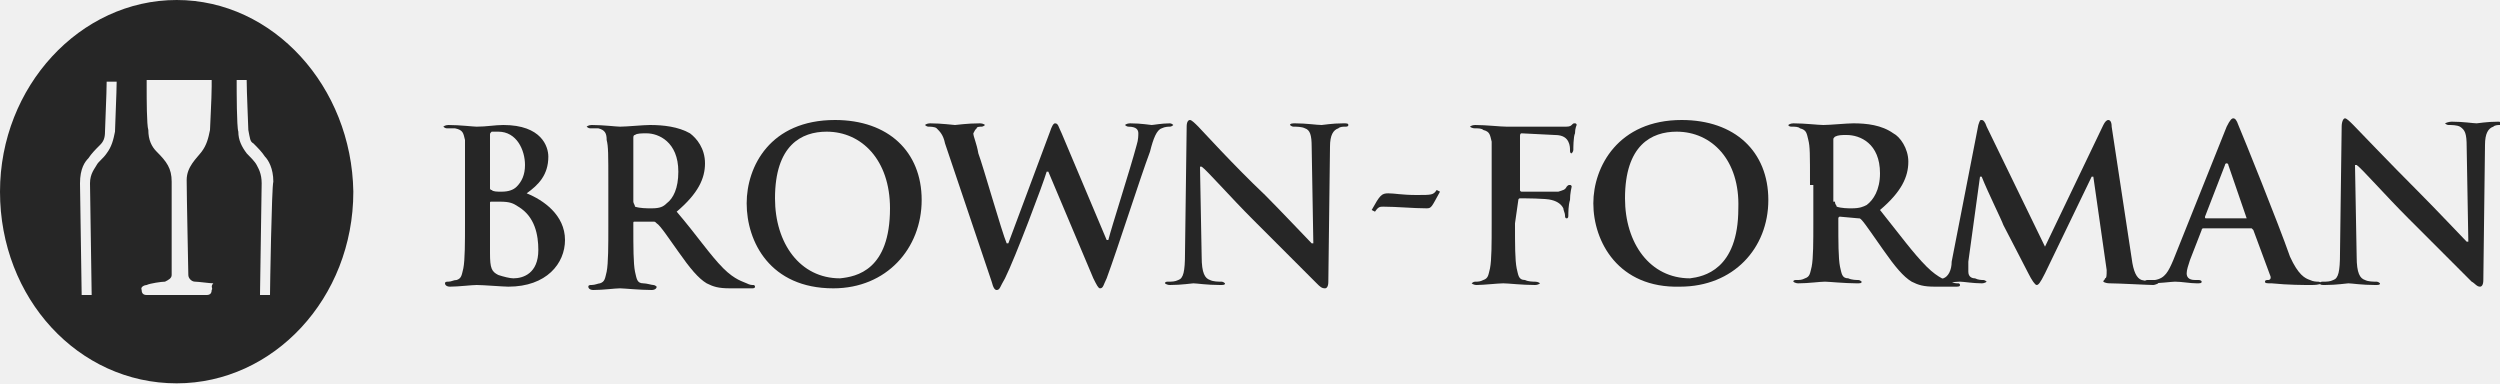
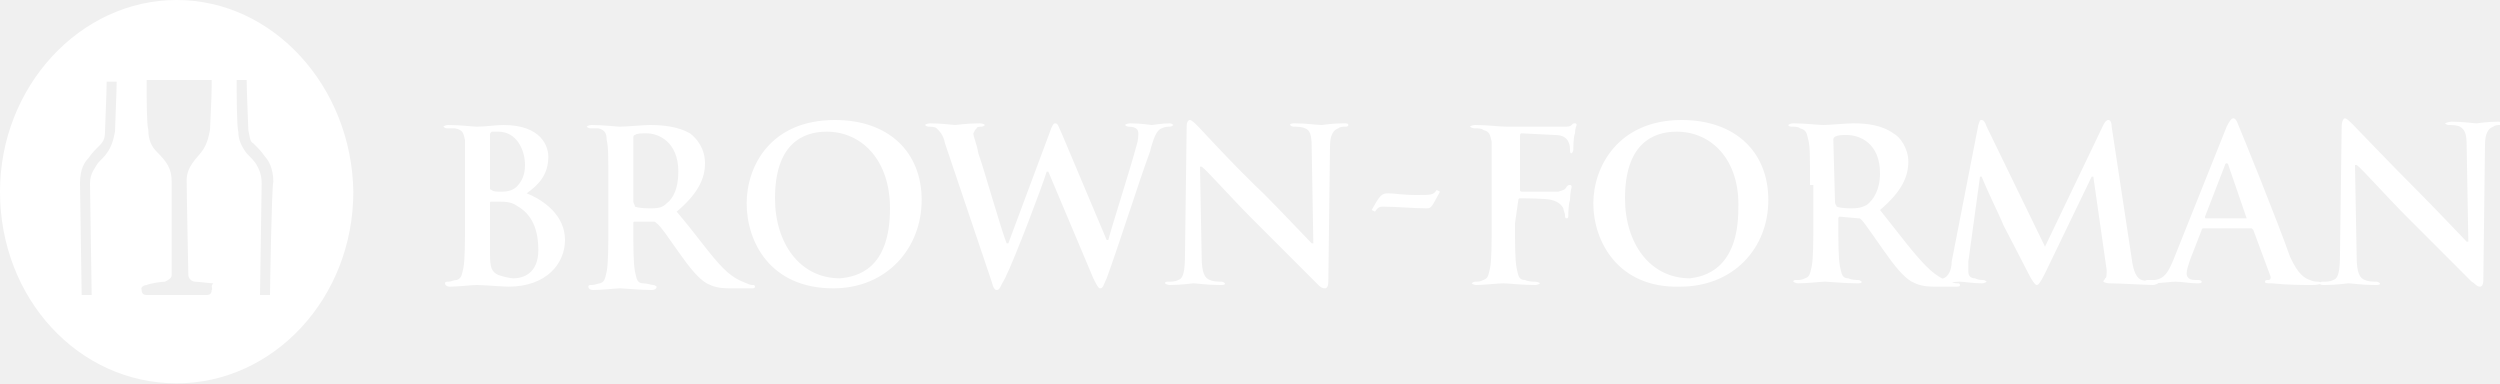
- <svg xmlns="http://www.w3.org/2000/svg" version="1.1" id="Layer_1" x="0px" y="0px" viewBox="405.1 268.5 150 23" style="enable-background:new 405.1 268.5 150 23;" xml:space="preserve" preserveAspectRatio="XminYmin none">
+ <svg xmlns="http://www.w3.org/2000/svg" version="1.1" id="Layer_1" x="0px" y="0px" viewBox="0 0 150 23" style="enable-background:new 0 0 150 23;" xml:space="preserve">
  <style type="text/css">
- 	.st0{fill:#262626;}
+ 	.st0{fill:#FFFFFF;}
</style>
  <g id="humana">
</g>
  <g id="humana_vitality">
</g>
  <g id="jencare">
    <g>
-       <path class="st0" d="M415.7,268.5c-5.8,0-10.6,5.2-10.6,11.5c0,6.4,4.7,11.5,10.6,11.5c5.8,0,10.6-5.1,10.6-11.5    C426.2,273.7,421.5,268.5,415.7,268.5z M412,276.4c-0.1,0.5-0.2,0.9-0.5,1.3c-0.2,0.3-0.5,0.5-0.6,0.7c-0.1,0.2-0.4,0.5-0.4,1.1    c0,0.3,0.1,6.7,0.1,6.7h-0.6c0-0.3-0.1-6.5-0.1-6.7c0-0.9,0.3-1.3,0.5-1.5c0.2-0.3,0.4-0.5,0.7-0.8c0.2-0.2,0.3-0.4,0.3-0.8    c0-0.3,0.1-2.3,0.1-3h0.6C412.1,274,412,276.1,412,276.4z M417.8,285.9c0,0.2-0.1,0.3-0.3,0.3c-0.2,0-3.4,0-3.6,0    c-0.2,0-0.3-0.1-0.3-0.3c-0.1-0.2,0.2-0.3,0.3-0.3c0.2-0.1,0.9-0.2,1.1-0.2c0.2-0.1,0.4-0.2,0.4-0.4c0-0.2,0-4.9,0-5.6    c0-0.8-0.3-1.2-0.9-1.8c-0.3-0.3-0.5-0.7-0.5-1.3c-0.1-0.3-0.1-1.9-0.1-2.6v-0.4h3.9v0.4c0,0.7-0.1,2.4-0.1,2.6    c-0.1,0.5-0.2,0.9-0.5,1.3c-0.3,0.4-0.9,0.9-0.9,1.7c0,0.9,0.1,5.5,0.1,5.7c0,0.2,0.2,0.4,0.4,0.4c0.2,0,0.9,0.1,1.1,0.1    C417.7,285.7,417.9,285.8,417.8,285.9z M421.3,286.2h-0.6c0-0.1,0.1-6.5,0.1-6.7c0-0.6-0.2-0.9-0.3-1.1c-0.1-0.2-0.4-0.5-0.6-0.7    c-0.3-0.4-0.5-0.8-0.5-1.3c-0.1-0.3-0.1-2.4-0.1-3.1h0.6c0,0.7,0.1,2.8,0.1,3c0.1,0.5,0.1,0.7,0.3,0.8c0.3,0.3,0.5,0.5,0.7,0.8    c0.2,0.2,0.5,0.7,0.5,1.5C421.4,279.7,421.3,285.9,421.3,286.2z" />
-       <path class="st0" d="M433,279.6c0-1.9,0-2.3,0-2.7c-0.1-0.4-0.1-0.6-0.6-0.7c-0.1,0-0.3,0-0.5,0c-0.1,0-0.2-0.1-0.2-0.1    s0.1-0.1,0.3-0.1c0.7,0,1.5,0.1,1.7,0.1c0.6,0,1.1-0.1,1.6-0.1c2.3,0,2.7,1.3,2.7,1.9c0,1.1-0.6,1.7-1.3,2.2    c1,0.4,2.3,1.3,2.3,2.8c0,1.4-1.1,2.8-3.4,2.8c-0.3,0-1.5-0.1-1.9-0.1c-0.3,0-1.1,0.1-1.6,0.1c-0.2,0-0.3-0.1-0.3-0.2    c0-0.1,0.1-0.1,0.2-0.1c0.2,0,0.3-0.1,0.5-0.1c0.3-0.1,0.3-0.3,0.4-0.7c0.1-0.5,0.1-1.6,0.1-2.7L433,279.6L433,279.6z     M436.2,280.9c-0.3-0.2-0.5-0.3-1.1-0.3c-0.2,0-0.3,0-0.5,0c-0.1,0-0.1,0-0.1,0.1v3c0,0.9,0.1,1.1,0.5,1.3    c0.3,0.1,0.7,0.2,0.9,0.2c0.6,0,1.5-0.3,1.5-1.7C437.4,282.6,437.2,281.5,436.2,280.9L436.2,280.9z M434.5,279.8    c0,0.1,0.1,0.1,0.1,0.1c0.1,0.1,0.3,0.1,0.6,0.1c0.4,0,0.7-0.1,0.9-0.3c0.3-0.3,0.5-0.7,0.5-1.3c0-0.9-0.5-2-1.6-2    c-0.2,0-0.3,0-0.4,0c-0.1,0.1-0.1,0.1-0.1,0.2L434.5,279.8L434.5,279.8z" />
-       <path class="st0" d="M441.6,279.6c0-1.9,0-2.3-0.1-2.7c0-0.4-0.1-0.6-0.5-0.7c-0.1,0-0.3,0-0.5,0c-0.1,0-0.2-0.1-0.2-0.1    s0.1-0.1,0.3-0.1c0.7,0,1.5,0.1,1.7,0.1c0.4,0,1.4-0.1,1.8-0.1c0.8,0,1.7,0.1,2.4,0.5c0.4,0.3,0.9,0.9,0.9,1.8    c0,0.9-0.4,1.8-1.7,2.9c1.2,1.4,2,2.6,2.8,3.4c0.7,0.7,1.2,0.8,1.4,0.9c0.2,0.1,0.3,0.1,0.4,0.1c0.1,0,0.1,0.1,0.1,0.1    c0,0.1-0.1,0.1-0.2,0.1h-1.3c-0.7,0-1-0.1-1.4-0.3c-0.5-0.3-1-0.9-1.7-1.9c-0.5-0.7-1.1-1.6-1.3-1.7c-0.1-0.1-0.1-0.1-0.2-0.1    h-1.1c-0.1,0-0.1,0-0.1,0.1v0.2c0,1.2,0,2.2,0.1,2.7c0.1,0.4,0.1,0.7,0.5,0.7c0.2,0,0.5,0.1,0.6,0.1c0.1,0,0.2,0.1,0.2,0.1    c0,0.1-0.1,0.2-0.3,0.2c-0.7,0-1.7-0.1-1.9-0.1c-0.3,0-1,0.1-1.6,0.1c-0.2,0-0.3-0.1-0.3-0.2c0-0.1,0.1-0.1,0.2-0.1    c0.2,0,0.4-0.1,0.5-0.1c0.3-0.1,0.3-0.3,0.4-0.7c0.1-0.5,0.1-1.6,0.1-2.7L441.6,279.6L441.6,279.6z M443.1,280.6    c0,0.1,0.1,0.2,0.1,0.3c0.3,0.1,0.7,0.1,1,0.1c0.5,0,0.7-0.1,0.9-0.3c0.4-0.3,0.7-0.9,0.7-1.9c0-1.8-1.2-2.3-1.9-2.3    c-0.3,0-0.6,0-0.7,0.1c-0.1,0-0.1,0.1-0.1,0.2V280.6L443.1,280.6z" />
-       <path class="st0" d="M449.9,280.7c0-2.2,1.4-5,5.3-5c3.2,0,5.2,1.9,5.2,4.8c0,2.9-2.1,5.3-5.3,5.3    C451.3,285.8,449.9,283,449.9,280.7L449.9,280.7z M458.5,281c0-2.9-1.7-4.6-3.8-4.6c-1.5,0-3.1,0.8-3.1,4c0,2.7,1.5,4.8,3.9,4.8    C456.5,285.1,458.5,284.7,458.5,281L458.5,281z" />
-       <path class="st0" d="M461.8,277.1c-0.1-0.5-0.3-0.7-0.5-0.9c-0.1-0.1-0.4-0.1-0.5-0.1c-0.1,0-0.2-0.1-0.2-0.1s0.1-0.1,0.3-0.1    c0.7,0,1.4,0.1,1.5,0.1c0.1,0,0.7-0.1,1.5-0.1c0.2,0,0.3,0.1,0.3,0.1s-0.1,0.1-0.2,0.1c-0.1,0-0.3,0-0.3,0.1    c-0.1,0.1-0.1,0.1-0.2,0.3c0,0.2,0.2,0.6,0.3,1.2c0.3,0.8,1.4,4.7,1.7,5.4h0.1l2.5-6.7c0.1-0.3,0.2-0.5,0.3-0.5    c0.2,0,0.2,0.2,0.4,0.6l2.7,6.4h0.1c0.2-0.8,1.3-4.2,1.7-5.7c0.1-0.3,0.1-0.6,0.1-0.7c0-0.2-0.1-0.4-0.6-0.4    c-0.1,0-0.2-0.1-0.2-0.1s0.1-0.1,0.3-0.1c0.7,0,1.2,0.1,1.3,0.1c0.1,0,0.6-0.1,1.1-0.1c0.1,0,0.2,0.1,0.2,0.1s-0.1,0.1-0.2,0.1    c-0.1,0-0.3,0-0.5,0.1c-0.3,0.1-0.5,0.6-0.7,1.4c-0.6,1.6-1.9,5.7-2.6,7.6c-0.2,0.4-0.2,0.6-0.4,0.6c-0.1,0-0.2-0.2-0.4-0.6    l-2.7-6.4h-0.1c-0.2,0.7-1.9,5.2-2.5,6.4c-0.3,0.5-0.3,0.7-0.5,0.7c-0.1,0-0.2-0.1-0.3-0.5L461.8,277.1L461.8,277.1z" />
-       <path class="st0" d="M477.2,283.9c0,1,0.2,1.3,0.5,1.4c0.2,0.1,0.5,0.1,0.7,0.1c0.1,0,0.2,0.1,0.2,0.1c0,0.1-0.1,0.1-0.3,0.1    c-0.8,0-1.4-0.1-1.6-0.1c-0.1,0-0.7,0.1-1.4,0.1c-0.2,0-0.3-0.1-0.3-0.1c0-0.1,0.1-0.1,0.2-0.1c0.2,0,0.4,0,0.6-0.1    c0.3-0.1,0.4-0.5,0.4-1.6l0.1-7.6c0-0.3,0.1-0.4,0.2-0.4c0.1,0,0.3,0.2,0.5,0.4c0.2,0.2,2.1,2.3,4,4.1c0.9,0.9,2.6,2.7,2.8,2.9    h0.1l-0.1-5.8c0-0.7-0.1-1-0.4-1.1c-0.2-0.1-0.5-0.1-0.7-0.1c-0.1,0-0.2-0.1-0.2-0.1c0-0.1,0.2-0.1,0.3-0.1c0.7,0,1.3,0.1,1.6,0.1    c0.1,0,0.6-0.1,1.3-0.1c0.2,0,0.3,0,0.3,0.1c0,0.1-0.1,0.1-0.2,0.1c-0.1,0-0.3,0-0.4,0.1c-0.3,0.1-0.5,0.4-0.5,1.1l-0.1,8.1    c0,0.3-0.1,0.4-0.2,0.4c-0.2,0-0.3-0.1-0.5-0.3c-0.8-0.8-2.5-2.5-3.8-3.8c-1.4-1.4-2.8-3-3.1-3.2h-0.1L477.2,283.9L477.2,283.9z" />
-       <path class="st0" d="M487.4,281.1c0.5-0.9,0.6-1,1-1s0.8,0.1,1.7,0.1c0.9,0,1,0,1.2-0.3l0.2,0.1c-0.5,0.9-0.5,1-0.8,1    c-0.8,0-1.8-0.1-2.6-0.1c-0.2,0-0.3,0-0.5,0.3L487.4,281.1L487.4,281.1z" />
-       <path class="st0" d="M496,281.9c0,1.3,0,2.2,0.1,2.7c0.1,0.4,0.1,0.7,0.5,0.7c0.2,0.1,0.5,0.1,0.6,0.1c0.2,0,0.3,0.1,0.3,0.1    s-0.1,0.1-0.3,0.1c-0.8,0-1.6-0.1-1.9-0.1s-1.2,0.1-1.6,0.1c-0.2,0-0.3-0.1-0.3-0.1s0.1-0.1,0.2-0.1c0.2,0,0.3,0,0.5-0.1    c0.3-0.1,0.3-0.3,0.4-0.7c0.1-0.5,0.1-1.5,0.1-2.7v-2.2c0-1.9,0-2.3,0-2.7c-0.1-0.4-0.1-0.6-0.5-0.7c-0.1-0.1-0.3-0.1-0.5-0.1    s-0.3-0.1-0.3-0.1s0.1-0.1,0.3-0.1c0.7,0,1.5,0.1,1.9,0.1c0.5,0,3.1,0,3.4,0c0.3,0,0.4,0,0.5-0.1c0.1-0.1,0.1-0.1,0.2-0.1    c0.1,0,0.1,0.1,0.1,0.1s-0.1,0.2-0.1,0.5c-0.1,0.2-0.1,0.9-0.1,1c0,0.1-0.1,0.2-0.1,0.2c-0.1,0-0.1-0.1-0.1-0.2s0-0.3-0.1-0.5    c-0.1-0.2-0.3-0.4-0.8-0.4l-2-0.1c-0.1,0-0.1,0.1-0.1,0.2v3.2c0,0.1,0.1,0.1,0.1,0.1h1.6c0.2,0,0.4,0,0.6,0    c0.3-0.1,0.4-0.1,0.5-0.3c0.1-0.1,0.1-0.1,0.2-0.1s0.1,0.1,0.1,0.1s-0.1,0.4-0.1,0.8c-0.1,0.3-0.1,0.8-0.1,0.9    c0,0.1,0,0.2-0.1,0.2c-0.1,0-0.1-0.1-0.1-0.2c0-0.1-0.1-0.3-0.1-0.4c-0.1-0.2-0.3-0.4-0.7-0.5c-0.3-0.1-1.7-0.1-1.9-0.1    c-0.1,0-0.1,0.1-0.1,0.1L496,281.9L496,281.9z" />
-       <path class="st0" d="M500.7,280.7c0-2.2,1.5-5,5.3-5c3.2,0,5.2,1.9,5.2,4.8c0,2.9-2.1,5.2-5.3,5.2    C502.2,285.8,500.7,283,500.7,280.7L500.7,280.7z M509.4,281c0.1-2.9-1.6-4.6-3.7-4.6c-1.5,0-3.1,0.8-3.1,4c0,2.7,1.5,4.8,3.9,4.8    C507.3,285.1,509.4,284.7,509.4,281L509.4,281z" />
-       <path class="st0" d="M513.7,279.6c0-1.9,0-2.3-0.1-2.7s-0.1-0.6-0.5-0.7c-0.1-0.1-0.3-0.1-0.5-0.1c-0.2,0-0.2-0.1-0.2-0.1    s0.1-0.1,0.3-0.1c0.7,0,1.5,0.1,1.8,0.1c0.4,0,1.4-0.1,1.8-0.1c0.8,0,1.7,0.1,2.4,0.6c0.4,0.2,0.9,0.9,0.9,1.7    c0,0.9-0.4,1.8-1.7,2.9c1.2,1.5,2,2.6,2.8,3.4c0.7,0.7,1.3,0.9,1.5,0.9c0.1,0.1,0.3,0.1,0.4,0.1c0.1,0,0.1,0.1,0.1,0.1    c0,0.1-0.1,0.1-0.3,0.1h-1.2c-0.7,0-1-0.1-1.4-0.3c-0.5-0.3-1-0.9-1.7-1.9c-0.5-0.7-1.1-1.6-1.3-1.8c-0.1-0.1-0.1-0.1-0.2-0.1    l-1.1-0.1c-0.1,0-0.1,0.1-0.1,0.1v0.2c0,1.2,0,2.2,0.1,2.7c0.1,0.4,0.1,0.7,0.5,0.7c0.2,0.1,0.5,0.1,0.6,0.1    c0.1,0,0.2,0.1,0.2,0.1c0,0.1-0.1,0.1-0.3,0.1c-0.7,0-1.7-0.1-1.9-0.1c-0.3,0-1,0.1-1.6,0.1c-0.2,0-0.3-0.1-0.3-0.1    c0-0.1,0.1-0.1,0.2-0.1c0.2,0,0.3,0,0.5-0.1c0.3-0.1,0.3-0.3,0.4-0.7c0.1-0.5,0.1-1.5,0.1-2.7V279.6L513.7,279.6z M515.2,280.6    c0,0.2,0.1,0.2,0.1,0.3c0.3,0.1,0.7,0.1,0.9,0.1c0.5,0,0.7-0.1,0.9-0.2c0.4-0.3,0.8-0.9,0.8-1.9c0-1.8-1.2-2.3-2-2.3    c-0.3,0-0.5,0-0.7,0.1c-0.1,0.1-0.1,0.1-0.1,0.2V280.6L515.2,280.6z" />
-       <path class="st0" d="M523.8,276c0.1-0.3,0.1-0.3,0.2-0.3c0.1,0,0.2,0.1,0.3,0.4l3.5,7.2l3.5-7.3c0.1-0.2,0.2-0.3,0.3-0.3    c0.1,0,0.2,0.1,0.2,0.4l1.2,7.9c0.1,0.8,0.3,1.2,0.6,1.3c0.4,0.1,0.7,0.1,0.8,0.1c0.1,0,0.2,0.1,0.2,0.1s-0.2,0.1-0.3,0.1    c-0.3,0-2.1-0.1-2.6-0.1c-0.3,0-0.4-0.1-0.4-0.1c0-0.1,0.1-0.1,0.1-0.2c0.1,0,0.1-0.2,0.1-0.5l-0.8-5.6h-0.1l-2.8,5.8    c-0.3,0.6-0.4,0.7-0.5,0.7c-0.1,0-0.3-0.3-0.5-0.7c-0.3-0.6-1.3-2.5-1.5-2.9c-0.1-0.3-0.9-1.9-1.3-2.9h-0.1l-0.7,5.1    c0,0.3,0,0.4,0,0.6c0,0.3,0.2,0.4,0.4,0.4c0.2,0.1,0.4,0.1,0.5,0.1c0.1,0,0.2,0.1,0.2,0.1s-0.1,0.1-0.3,0.1    c-0.5,0-1.1-0.1-1.3-0.1c-0.3,0-0.9,0.1-1.3,0.1c-0.1,0-0.3-0.1-0.3-0.1s0.1-0.1,0.2-0.1c0.1,0,0.2,0,0.4-0.1    c0.3-0.1,0.5-0.5,0.5-1L523.8,276L523.8,276z" />
-       <path class="st0" d="M537.3,282.2c-0.1,0-0.1,0.1-0.1,0.1l-0.7,1.8c-0.1,0.3-0.2,0.6-0.2,0.8c0,0.2,0.1,0.4,0.5,0.4h0.2    c0.2,0,0.2,0.1,0.2,0.1c0,0.1-0.1,0.1-0.3,0.1c-0.4,0-0.9-0.1-1.3-0.1c-0.2,0-0.9,0.1-1.5,0.1c-0.2,0-0.3-0.1-0.3-0.1    c0-0.1,0.1-0.1,0.2-0.1c0.1,0,0.3,0,0.4,0c0.6-0.1,0.8-0.5,1.1-1.2l3.2-8c0.2-0.4,0.3-0.5,0.4-0.5c0.1,0,0.2,0.1,0.3,0.4    c0.3,0.7,2.4,5.9,3.1,7.9c0.5,1.1,0.9,1.3,1.2,1.4c0.2,0.1,0.4,0.1,0.5,0.1c0.1,0,0.2,0.1,0.2,0.1s-0.1,0.1-0.6,0.1    c-0.5,0-1.4,0-2.4-0.1c-0.3,0-0.4,0-0.4-0.1s0.1-0.1,0.2-0.1c0.1,0,0.2-0.1,0.1-0.3l-1-2.7c-0.1-0.1-0.1-0.1-0.1-0.1L537.3,282.2    L537.3,282.2z M539.9,281.6C540,281.6,540,281.6,539.9,281.6l-1.1-3.2c0-0.1-0.1-0.1-0.1-0.1c-0.1,0-0.1,0.1-0.1,0.1l-1.2,3.1    c0,0.1,0,0.1,0.1,0.1H539.9L539.9,281.6z" />
-       <path class="st0" d="M546.5,283.9c0,1,0.2,1.3,0.5,1.4c0.2,0.1,0.5,0.1,0.7,0.1c0.1,0,0.2,0.1,0.2,0.1c0,0.1-0.1,0.1-0.3,0.1    c-0.8,0-1.4-0.1-1.6-0.1c-0.1,0-0.7,0.1-1.4,0.1c-0.2,0-0.3,0-0.3-0.1c0-0.1,0.1-0.1,0.2-0.1c0.2,0,0.4,0,0.6-0.1    c0.3-0.1,0.4-0.5,0.4-1.6l0.1-7.6c0-0.3,0.1-0.5,0.2-0.5c0.1,0,0.3,0.2,0.5,0.4c0.2,0.2,2.1,2.2,4,4.1c0.9,0.9,2.6,2.7,2.8,2.9    h0.1l-0.1-5.7c0-0.8-0.1-1-0.4-1.2c-0.2-0.1-0.5-0.1-0.7-0.1c-0.1,0-0.2-0.1-0.2-0.1s0.2-0.1,0.4-0.1c0.7,0,1.3,0.1,1.5,0.1    c0.1,0,0.6-0.1,1.3-0.1c0.2,0,0.3,0.1,0.3,0.1s-0.1,0.1-0.2,0.1s-0.3,0-0.4,0.1c-0.3,0.1-0.5,0.4-0.5,1.1l-0.1,8.1    c0,0.3-0.1,0.4-0.2,0.4c-0.2,0-0.3-0.2-0.5-0.3c-0.8-0.8-2.5-2.5-3.8-3.8c-1.4-1.4-2.8-3-3.1-3.2h-0.1L546.5,283.9L546.5,283.9z" />
+       <path class="st0" d="M10.6,0C4.8,0,0,5.2,0,11.5C0,17.9,4.7,23,10.6,23c5.8,0,10.6-5.1,10.6-11.5C21.1,5.2,16.4,0,10.6,0z     M6.9,7.9C6.8,8.4,6.7,8.8,6.4,9.2C6.2,9.5,5.9,9.7,5.8,9.9S5.4,10.4,5.4,11c0,0.3,0.1,6.7,0.1,6.7H4.9c0-0.3-0.1-6.5-0.1-6.7    c0-0.9,0.3-1.3,0.5-1.5C5.5,9.2,5.7,9,6,8.7c0.2-0.2,0.3-0.4,0.3-0.8c0-0.3,0.1-2.3,0.1-3H7C7,5.5,6.9,7.6,6.9,7.9z M12.7,17.4    c0,0.2-0.1,0.3-0.3,0.3c-0.2,0-3.4,0-3.6,0s-0.3-0.1-0.3-0.3c-0.1-0.2,0.2-0.3,0.3-0.3C9,17,9.7,16.9,9.9,16.9    c0.2-0.1,0.4-0.2,0.4-0.4c0-0.2,0-4.9,0-5.6c0-0.8-0.3-1.2-0.9-1.8C9.1,8.8,8.9,8.4,8.9,7.8C8.8,7.5,8.8,5.9,8.8,5.2V4.8h3.9v0.4    c0,0.7-0.1,2.4-0.1,2.6c-0.1,0.5-0.2,0.9-0.5,1.3s-0.9,0.9-0.9,1.7c0,0.9,0.1,5.5,0.1,5.7s0.2,0.4,0.4,0.4c0.2,0,0.9,0.1,1.1,0.1    C12.6,17.2,12.8,17.3,12.7,17.4z M16.2,17.7h-0.6c0-0.1,0.1-6.5,0.1-6.7c0-0.6-0.2-0.9-0.3-1.1c-0.1-0.2-0.4-0.5-0.6-0.7    c-0.3-0.4-0.5-0.8-0.5-1.3c-0.1-0.3-0.1-2.4-0.1-3.1h0.6c0,0.7,0.1,2.8,0.1,3C15,8.3,15,8.5,15.2,8.6c0.3,0.3,0.5,0.5,0.7,0.8    c0.2,0.2,0.5,0.7,0.5,1.5C16.3,11.2,16.2,17.4,16.2,17.7z" />
+       <path class="st0" d="M27.9,11.1c0-1.9,0-2.3,0-2.7c-0.1-0.4-0.1-0.6-0.6-0.7c-0.1,0-0.3,0-0.5,0c-0.1,0-0.2-0.1-0.2-0.1    s0.1-0.1,0.3-0.1c0.7,0,1.5,0.1,1.7,0.1c0.6,0,1.1-0.1,1.6-0.1c2.3,0,2.7,1.3,2.7,1.9c0,1.1-0.6,1.7-1.3,2.2    c1,0.4,2.3,1.3,2.3,2.8c0,1.4-1.1,2.8-3.4,2.8c-0.3,0-1.5-0.1-1.9-0.1c-0.3,0-1.1,0.1-1.6,0.1c-0.2,0-0.3-0.1-0.3-0.2    s0.1-0.1,0.2-0.1c0.2,0,0.3-0.1,0.5-0.1c0.3-0.1,0.3-0.3,0.4-0.7c0.1-0.5,0.1-1.6,0.1-2.7L27.9,11.1L27.9,11.1z M31.1,12.4    c-0.3-0.2-0.5-0.3-1.1-0.3c-0.2,0-0.3,0-0.5,0c-0.1,0-0.1,0-0.1,0.1v3c0,0.9,0.1,1.1,0.5,1.3c0.3,0.1,0.7,0.2,0.9,0.2    c0.6,0,1.5-0.3,1.5-1.7C32.3,14.1,32.1,13,31.1,12.4L31.1,12.4z M29.4,11.3c0,0.1,0.1,0.1,0.1,0.1c0.1,0.1,0.3,0.1,0.6,0.1    c0.4,0,0.7-0.1,0.9-0.3c0.3-0.3,0.5-0.7,0.5-1.3c0-0.9-0.5-2-1.6-2c-0.2,0-0.3,0-0.4,0C29.4,8,29.4,8,29.4,8.1V11.3L29.4,11.3z" />
+       <path class="st0" d="M36.5,11.1c0-1.9,0-2.3-0.1-2.7c0-0.4-0.1-0.6-0.5-0.7c-0.1,0-0.3,0-0.5,0c-0.1,0-0.2-0.1-0.2-0.1    s0.1-0.1,0.3-0.1c0.7,0,1.5,0.1,1.7,0.1c0.4,0,1.4-0.1,1.8-0.1c0.8,0,1.7,0.1,2.4,0.5c0.4,0.3,0.9,0.9,0.9,1.8s-0.4,1.8-1.7,2.9    c1.2,1.4,2,2.6,2.8,3.4c0.7,0.7,1.2,0.8,1.4,0.9c0.2,0.1,0.3,0.1,0.4,0.1s0.1,0.1,0.1,0.1c0,0.1-0.1,0.1-0.2,0.1h-1.3    c-0.7,0-1-0.1-1.4-0.3c-0.5-0.3-1-0.9-1.7-1.9c-0.5-0.7-1.1-1.6-1.3-1.7c-0.1-0.1-0.1-0.1-0.2-0.1h-1.1c-0.1,0-0.1,0-0.1,0.1v0.2    c0,1.2,0,2.2,0.1,2.7c0.1,0.4,0.1,0.7,0.5,0.7c0.2,0,0.5,0.1,0.6,0.1s0.2,0.1,0.2,0.1c0,0.1-0.1,0.2-0.3,0.2    c-0.7,0-1.7-0.1-1.9-0.1c-0.3,0-1,0.1-1.6,0.1c-0.2,0-0.3-0.1-0.3-0.2s0.1-0.1,0.2-0.1c0.2,0,0.4-0.1,0.5-0.1    c0.3-0.1,0.3-0.3,0.4-0.7c0.1-0.5,0.1-1.6,0.1-2.7L36.5,11.1L36.5,11.1z M38,12.1c0,0.1,0.1,0.2,0.1,0.3c0.3,0.1,0.7,0.1,1,0.1    c0.5,0,0.7-0.1,0.9-0.3c0.4-0.3,0.7-0.9,0.7-1.9c0-1.8-1.2-2.3-1.9-2.3c-0.3,0-0.6,0-0.7,0.1C38,8.1,38,8.2,38,8.3V12.1L38,12.1z" />
+       <path class="st0" d="M44.8,12.2c0-2.2,1.4-5,5.3-5c3.2,0,5.2,1.9,5.2,4.8s-2.1,5.3-5.3,5.3C46.2,17.3,44.8,14.5,44.8,12.2    L44.8,12.2z M53.4,12.5c0-2.9-1.7-4.6-3.8-4.6c-1.5,0-3.1,0.8-3.1,4c0,2.7,1.5,4.8,3.9,4.8C51.4,16.6,53.4,16.2,53.4,12.5    L53.4,12.5z" />
+       <path class="st0" d="M56.7,8.6c-0.1-0.5-0.3-0.7-0.5-0.9c-0.1-0.1-0.4-0.1-0.5-0.1s-0.2-0.1-0.2-0.1s0.1-0.1,0.3-0.1    c0.7,0,1.4,0.1,1.5,0.1s0.7-0.1,1.5-0.1c0.2,0,0.3,0.1,0.3,0.1S59,7.6,58.9,7.6s-0.3,0-0.3,0.1c-0.1,0.1-0.1,0.1-0.2,0.3    c0,0.2,0.2,0.6,0.3,1.2c0.3,0.8,1.4,4.7,1.7,5.4h0.1L63,7.9c0.1-0.3,0.2-0.5,0.3-0.5c0.2,0,0.2,0.2,0.4,0.6l2.7,6.4h0.1    c0.2-0.8,1.3-4.2,1.7-5.7c0.1-0.3,0.1-0.6,0.1-0.7c0-0.2-0.1-0.4-0.6-0.4c-0.1,0-0.2-0.1-0.2-0.1s0.1-0.1,0.3-0.1    c0.7,0,1.2,0.1,1.3,0.1c0.1,0,0.6-0.1,1.1-0.1c0.1,0,0.2,0.1,0.2,0.1s-0.1,0.1-0.2,0.1s-0.3,0-0.5,0.1c-0.3,0.1-0.5,0.6-0.7,1.4    c-0.6,1.6-1.9,5.7-2.6,7.6c-0.2,0.4-0.2,0.6-0.4,0.6c-0.1,0-0.2-0.2-0.4-0.6l-2.7-6.4h-0.1c-0.2,0.7-1.9,5.2-2.5,6.4    c-0.3,0.5-0.3,0.7-0.5,0.7c-0.1,0-0.2-0.1-0.3-0.5L56.7,8.6L56.7,8.6z" />
+       <path class="st0" d="M72.1,15.4c0,1,0.2,1.3,0.5,1.4c0.2,0.1,0.5,0.1,0.7,0.1c0.1,0,0.2,0.1,0.2,0.1c0,0.1-0.1,0.1-0.3,0.1    c-0.8,0-1.4-0.1-1.6-0.1c-0.1,0-0.7,0.1-1.4,0.1c-0.2,0-0.3-0.1-0.3-0.1c0-0.1,0.1-0.1,0.2-0.1c0.2,0,0.4,0,0.6-0.1    c0.3-0.1,0.4-0.5,0.4-1.6l0.1-7.6c0-0.3,0.1-0.4,0.2-0.4s0.3,0.2,0.5,0.4c0.2,0.2,2.1,2.3,4,4.1c0.9,0.9,2.6,2.7,2.8,2.9h0.1    l-0.1-5.8c0-0.7-0.1-1-0.4-1.1c-0.2-0.1-0.5-0.1-0.7-0.1c-0.1,0-0.2-0.1-0.2-0.1c0-0.1,0.2-0.1,0.3-0.1c0.7,0,1.3,0.1,1.6,0.1    c0.1,0,0.6-0.1,1.3-0.1c0.2,0,0.3,0,0.3,0.1s-0.1,0.1-0.2,0.1s-0.3,0-0.4,0.1c-0.3,0.1-0.5,0.4-0.5,1.1l-0.1,8.1    c0,0.3-0.1,0.4-0.2,0.4c-0.2,0-0.3-0.1-0.5-0.3c-0.8-0.8-2.5-2.5-3.8-3.8c-1.4-1.4-2.8-3-3.1-3.2H72L72.1,15.4L72.1,15.4z" />
+       <path class="st0" d="M82.3,12.6c0.5-0.9,0.6-1,1-1s0.8,0.1,1.7,0.1c0.9,0,1,0,1.2-0.3l0.2,0.1c-0.5,0.9-0.5,1-0.8,1    c-0.8,0-1.8-0.1-2.6-0.1c-0.2,0-0.3,0-0.5,0.3L82.3,12.6L82.3,12.6z" />
+       <path class="st0" d="M90.9,13.4c0,1.3,0,2.2,0.1,2.7c0.1,0.4,0.1,0.7,0.5,0.7c0.2,0.1,0.5,0.1,0.6,0.1c0.2,0,0.3,0.1,0.3,0.1    s-0.1,0.1-0.3,0.1c-0.8,0-1.6-0.1-1.9-0.1s-1.2,0.1-1.6,0.1c-0.2,0-0.3-0.1-0.3-0.1s0.1-0.1,0.2-0.1c0.2,0,0.3,0,0.5-0.1    c0.3-0.1,0.3-0.3,0.4-0.7c0.1-0.5,0.1-1.5,0.1-2.7v-2.2c0-1.9,0-2.3,0-2.7c-0.1-0.4-0.1-0.6-0.5-0.7c-0.1-0.1-0.3-0.1-0.5-0.1    s-0.3-0.1-0.3-0.1s0.1-0.1,0.3-0.1c0.7,0,1.5,0.1,1.9,0.1c0.5,0,3.1,0,3.4,0s0.4,0,0.5-0.1s0.1-0.1,0.2-0.1s0.1,0.1,0.1,0.1    S94.5,7.7,94.5,8c-0.1,0.2-0.1,0.9-0.1,1s-0.1,0.2-0.1,0.2c-0.1,0-0.1-0.1-0.1-0.2s0-0.3-0.1-0.5s-0.3-0.4-0.8-0.4l-2-0.1    c-0.1,0-0.1,0.1-0.1,0.2v3.2c0,0.1,0.1,0.1,0.1,0.1h1.6c0.2,0,0.4,0,0.6,0c0.3-0.1,0.4-0.1,0.5-0.3c0.1-0.1,0.1-0.1,0.2-0.1    s0.1,0.1,0.1,0.1s-0.1,0.4-0.1,0.8c-0.1,0.3-0.1,0.8-0.1,0.9s0,0.2-0.1,0.2s-0.1-0.1-0.1-0.2s-0.1-0.3-0.1-0.4    c-0.1-0.2-0.3-0.4-0.7-0.5c-0.3-0.1-1.7-0.1-1.9-0.1c-0.1,0-0.1,0.1-0.1,0.1L90.9,13.4L90.9,13.4z" />
+       <path class="st0" d="M95.6,12.2c0-2.2,1.5-5,5.3-5c3.2,0,5.2,1.9,5.2,4.8s-2.1,5.2-5.3,5.2C97.1,17.3,95.6,14.5,95.6,12.2    L95.6,12.2z M104.3,12.5c0.1-2.9-1.6-4.6-3.7-4.6c-1.5,0-3.1,0.8-3.1,4c0,2.7,1.5,4.8,3.9,4.8C102.2,16.6,104.3,16.2,104.3,12.5    L104.3,12.5z" />
+       <path class="st0" d="M108.6,11.1c0-1.9,0-2.3-0.1-2.7s-0.1-0.6-0.5-0.7c-0.1-0.1-0.3-0.1-0.5-0.1s-0.2-0.1-0.2-0.1    s0.1-0.1,0.3-0.1c0.7,0,1.5,0.1,1.8,0.1c0.4,0,1.4-0.1,1.8-0.1c0.8,0,1.7,0.1,2.4,0.6c0.4,0.2,0.9,0.9,0.9,1.7    c0,0.9-0.4,1.8-1.7,2.9c1.2,1.5,2,2.6,2.8,3.4c0.7,0.7,1.3,0.9,1.5,0.9c0.1,0.1,0.3,0.1,0.4,0.1c0.1,0,0.1,0.1,0.1,0.1    c0,0.1-0.1,0.1-0.3,0.1h-1.2c-0.7,0-1-0.1-1.4-0.3c-0.5-0.3-1-0.9-1.7-1.9c-0.5-0.7-1.1-1.6-1.3-1.8c-0.1-0.1-0.1-0.1-0.2-0.1    l-1.1-0.1c-0.1,0-0.1,0.1-0.1,0.1v0.2c0,1.2,0,2.2,0.1,2.7c0.1,0.4,0.1,0.7,0.5,0.7c0.2,0.1,0.5,0.1,0.6,0.1s0.2,0.1,0.2,0.1    c0,0.1-0.1,0.1-0.3,0.1c-0.7,0-1.7-0.1-1.9-0.1c-0.3,0-1,0.1-1.6,0.1c-0.2,0-0.3-0.1-0.3-0.1c0-0.1,0.1-0.1,0.2-0.1    c0.2,0,0.3,0,0.5-0.1c0.3-0.1,0.3-0.3,0.4-0.7c0.1-0.5,0.1-1.5,0.1-2.7v-2.2H108.6z M110.1,12.1c0,0.2,0.1,0.2,0.1,0.3    c0.3,0.1,0.7,0.1,0.9,0.1c0.5,0,0.7-0.1,0.9-0.2c0.4-0.3,0.8-0.9,0.8-1.9c0-1.8-1.2-2.3-2-2.3c-0.3,0-0.5,0-0.7,0.1    C110,8.3,110,8.3,110,8.4L110.1,12.1L110.1,12.1z" />
+       <path class="st0" d="M118.7,7.5c0.1-0.3,0.1-0.3,0.2-0.3c0.1,0,0.2,0.1,0.3,0.4l3.5,7.2l3.5-7.3c0.1-0.2,0.2-0.3,0.3-0.3    s0.2,0.1,0.2,0.4l1.2,7.9c0.1,0.8,0.3,1.2,0.6,1.3c0.4,0.1,0.7,0.1,0.8,0.1s0.2,0.1,0.2,0.1s-0.2,0.1-0.3,0.1    c-0.3,0-2.1-0.1-2.6-0.1c-0.3,0-0.4-0.1-0.4-0.1c0-0.1,0.1-0.1,0.1-0.2c0.1,0,0.1-0.2,0.1-0.5l-0.8-5.6h-0.1l-2.8,5.8    c-0.3,0.6-0.4,0.7-0.5,0.7s-0.3-0.3-0.5-0.7c-0.3-0.6-1.3-2.5-1.5-2.9c-0.1-0.3-0.9-1.9-1.3-2.9h-0.1l-0.7,5.1c0,0.3,0,0.4,0,0.6    c0,0.3,0.2,0.4,0.4,0.4c0.2,0.1,0.4,0.1,0.5,0.1s0.2,0.1,0.2,0.1s-0.1,0.1-0.3,0.1c-0.5,0-1.1-0.1-1.3-0.1c-0.3,0-0.9,0.1-1.3,0.1    c-0.1,0-0.3-0.1-0.3-0.1s0.1-0.1,0.2-0.1c0.1,0,0.2,0,0.4-0.1c0.3-0.1,0.5-0.5,0.5-1L118.7,7.5L118.7,7.5z" />
+       <path class="st0" d="M132.2,13.7c-0.1,0-0.1,0.1-0.1,0.1l-0.7,1.8c-0.1,0.3-0.2,0.6-0.2,0.8c0,0.2,0.1,0.4,0.5,0.4h0.2    c0.2,0,0.2,0.1,0.2,0.1c0,0.1-0.1,0.1-0.3,0.1c-0.4,0-0.9-0.1-1.3-0.1c-0.2,0-0.9,0.1-1.5,0.1c-0.2,0-0.3-0.1-0.3-0.1    c0-0.1,0.1-0.1,0.2-0.1c0.1,0,0.3,0,0.4,0c0.6-0.1,0.8-0.5,1.1-1.2l3.2-8c0.2-0.4,0.3-0.5,0.4-0.5c0.1,0,0.2,0.1,0.3,0.4    c0.3,0.7,2.4,5.9,3.1,7.9c0.5,1.1,0.9,1.3,1.2,1.4c0.2,0.1,0.4,0.1,0.5,0.1s0.2,0.1,0.2,0.1s-0.1,0.1-0.6,0.1s-1.4,0-2.4-0.1    c-0.3,0-0.4,0-0.4-0.1s0.1-0.1,0.2-0.1c0.1,0,0.2-0.1,0.1-0.3l-1-2.7c-0.1-0.1-0.1-0.1-0.1-0.1L132.2,13.7L132.2,13.7z     M134.8,13.1C134.9,13.1,134.9,13.1,134.8,13.1l-1.1-3.2c0-0.1-0.1-0.1-0.1-0.1c-0.1,0-0.1,0.1-0.1,0.1l-1.2,3.1    c0,0.1,0,0.1,0.1,0.1H134.8L134.8,13.1z" />
+       <path class="st0" d="M141.4,15.4c0,1,0.2,1.3,0.5,1.4c0.2,0.1,0.5,0.1,0.7,0.1c0.1,0,0.2,0.1,0.2,0.1c0,0.1-0.1,0.1-0.3,0.1    c-0.8,0-1.4-0.1-1.6-0.1c-0.1,0-0.7,0.1-1.4,0.1c-0.2,0-0.3,0-0.3-0.1s0.1-0.1,0.2-0.1c0.2,0,0.4,0,0.6-0.1    c0.3-0.1,0.4-0.5,0.4-1.6l0.1-7.6c0-0.3,0.1-0.5,0.2-0.5c0.1,0,0.3,0.2,0.5,0.4c0.2,0.2,2.1,2.2,4,4.1c0.9,0.9,2.6,2.7,2.8,2.9    h0.1L148,8.8c0-0.8-0.1-1-0.4-1.2c-0.2-0.1-0.5-0.1-0.7-0.1c-0.1,0-0.2-0.1-0.2-0.1s0.2-0.1,0.4-0.1c0.7,0,1.3,0.1,1.5,0.1    c0.1,0,0.6-0.1,1.3-0.1c0.2,0,0.3,0.1,0.3,0.1s-0.1,0.1-0.2,0.1s-0.3,0-0.4,0.1c-0.3,0.1-0.5,0.4-0.5,1.1l-0.1,8.1    c0,0.3-0.1,0.4-0.2,0.4c-0.2,0-0.3-0.2-0.5-0.3c-0.8-0.8-2.5-2.5-3.8-3.8c-1.4-1.4-2.8-3-3.1-3.2h-0.1L141.4,15.4L141.4,15.4z" />
    </g>
  </g>
</svg>
